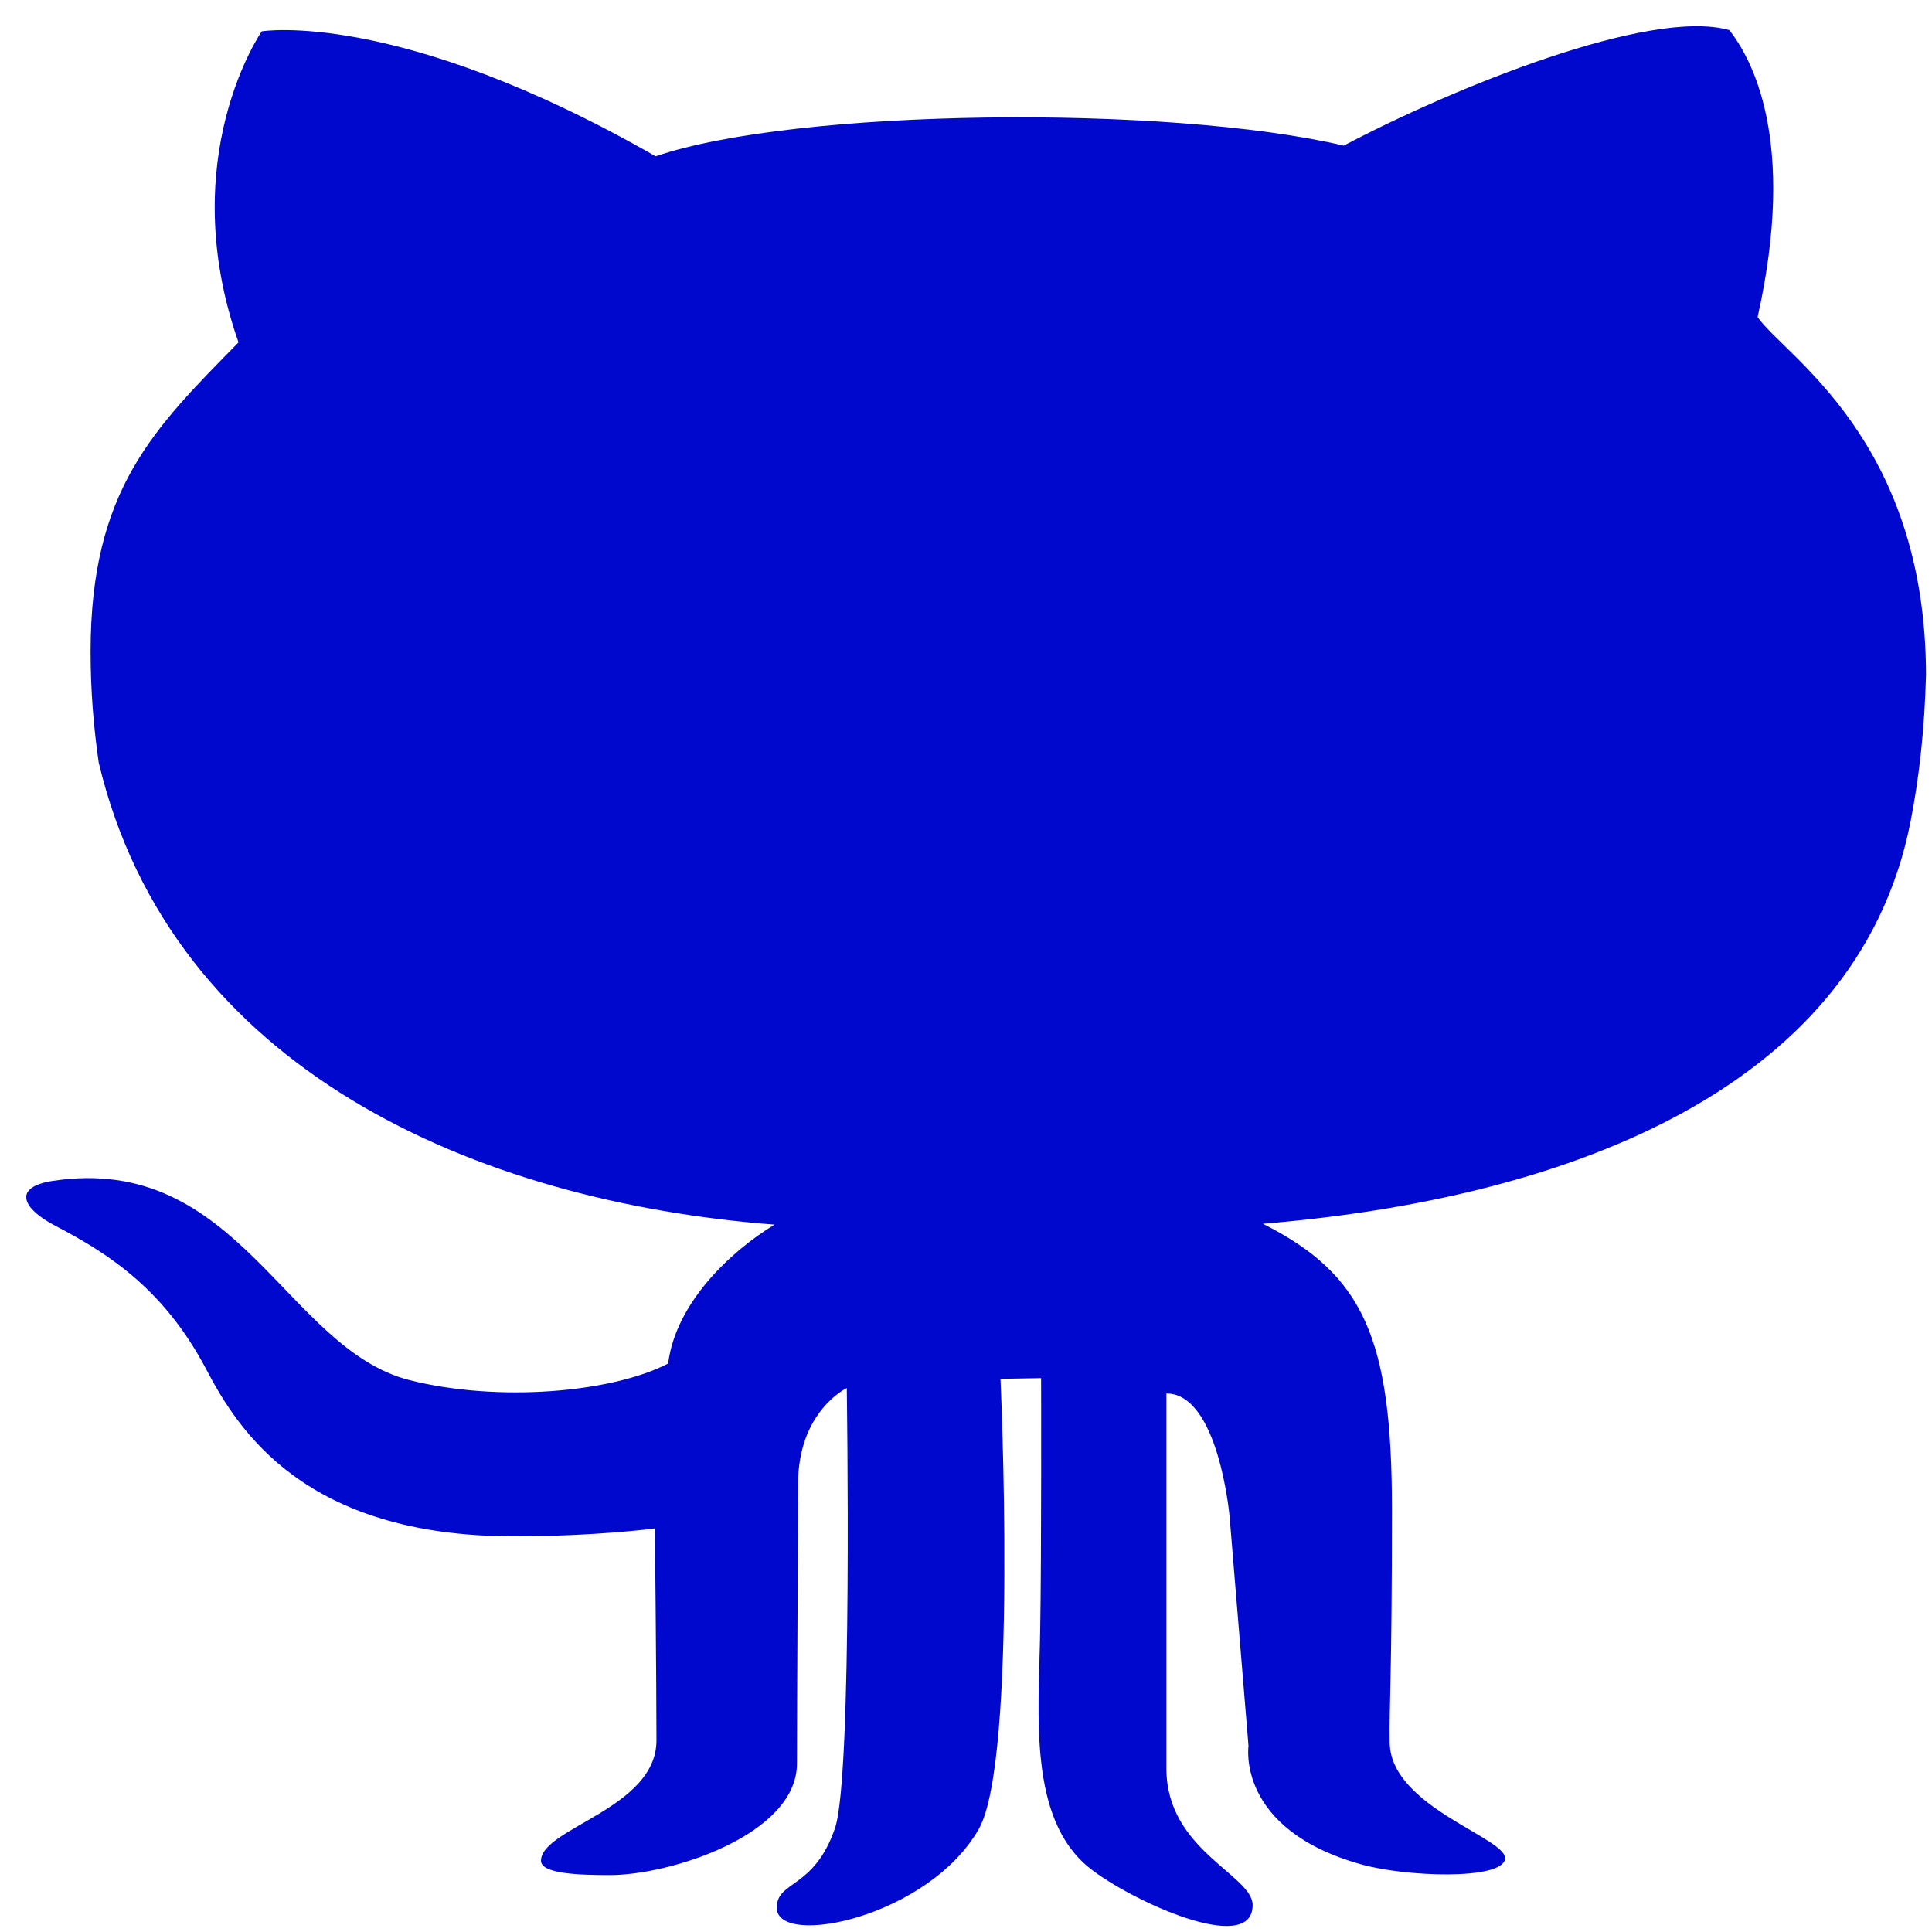
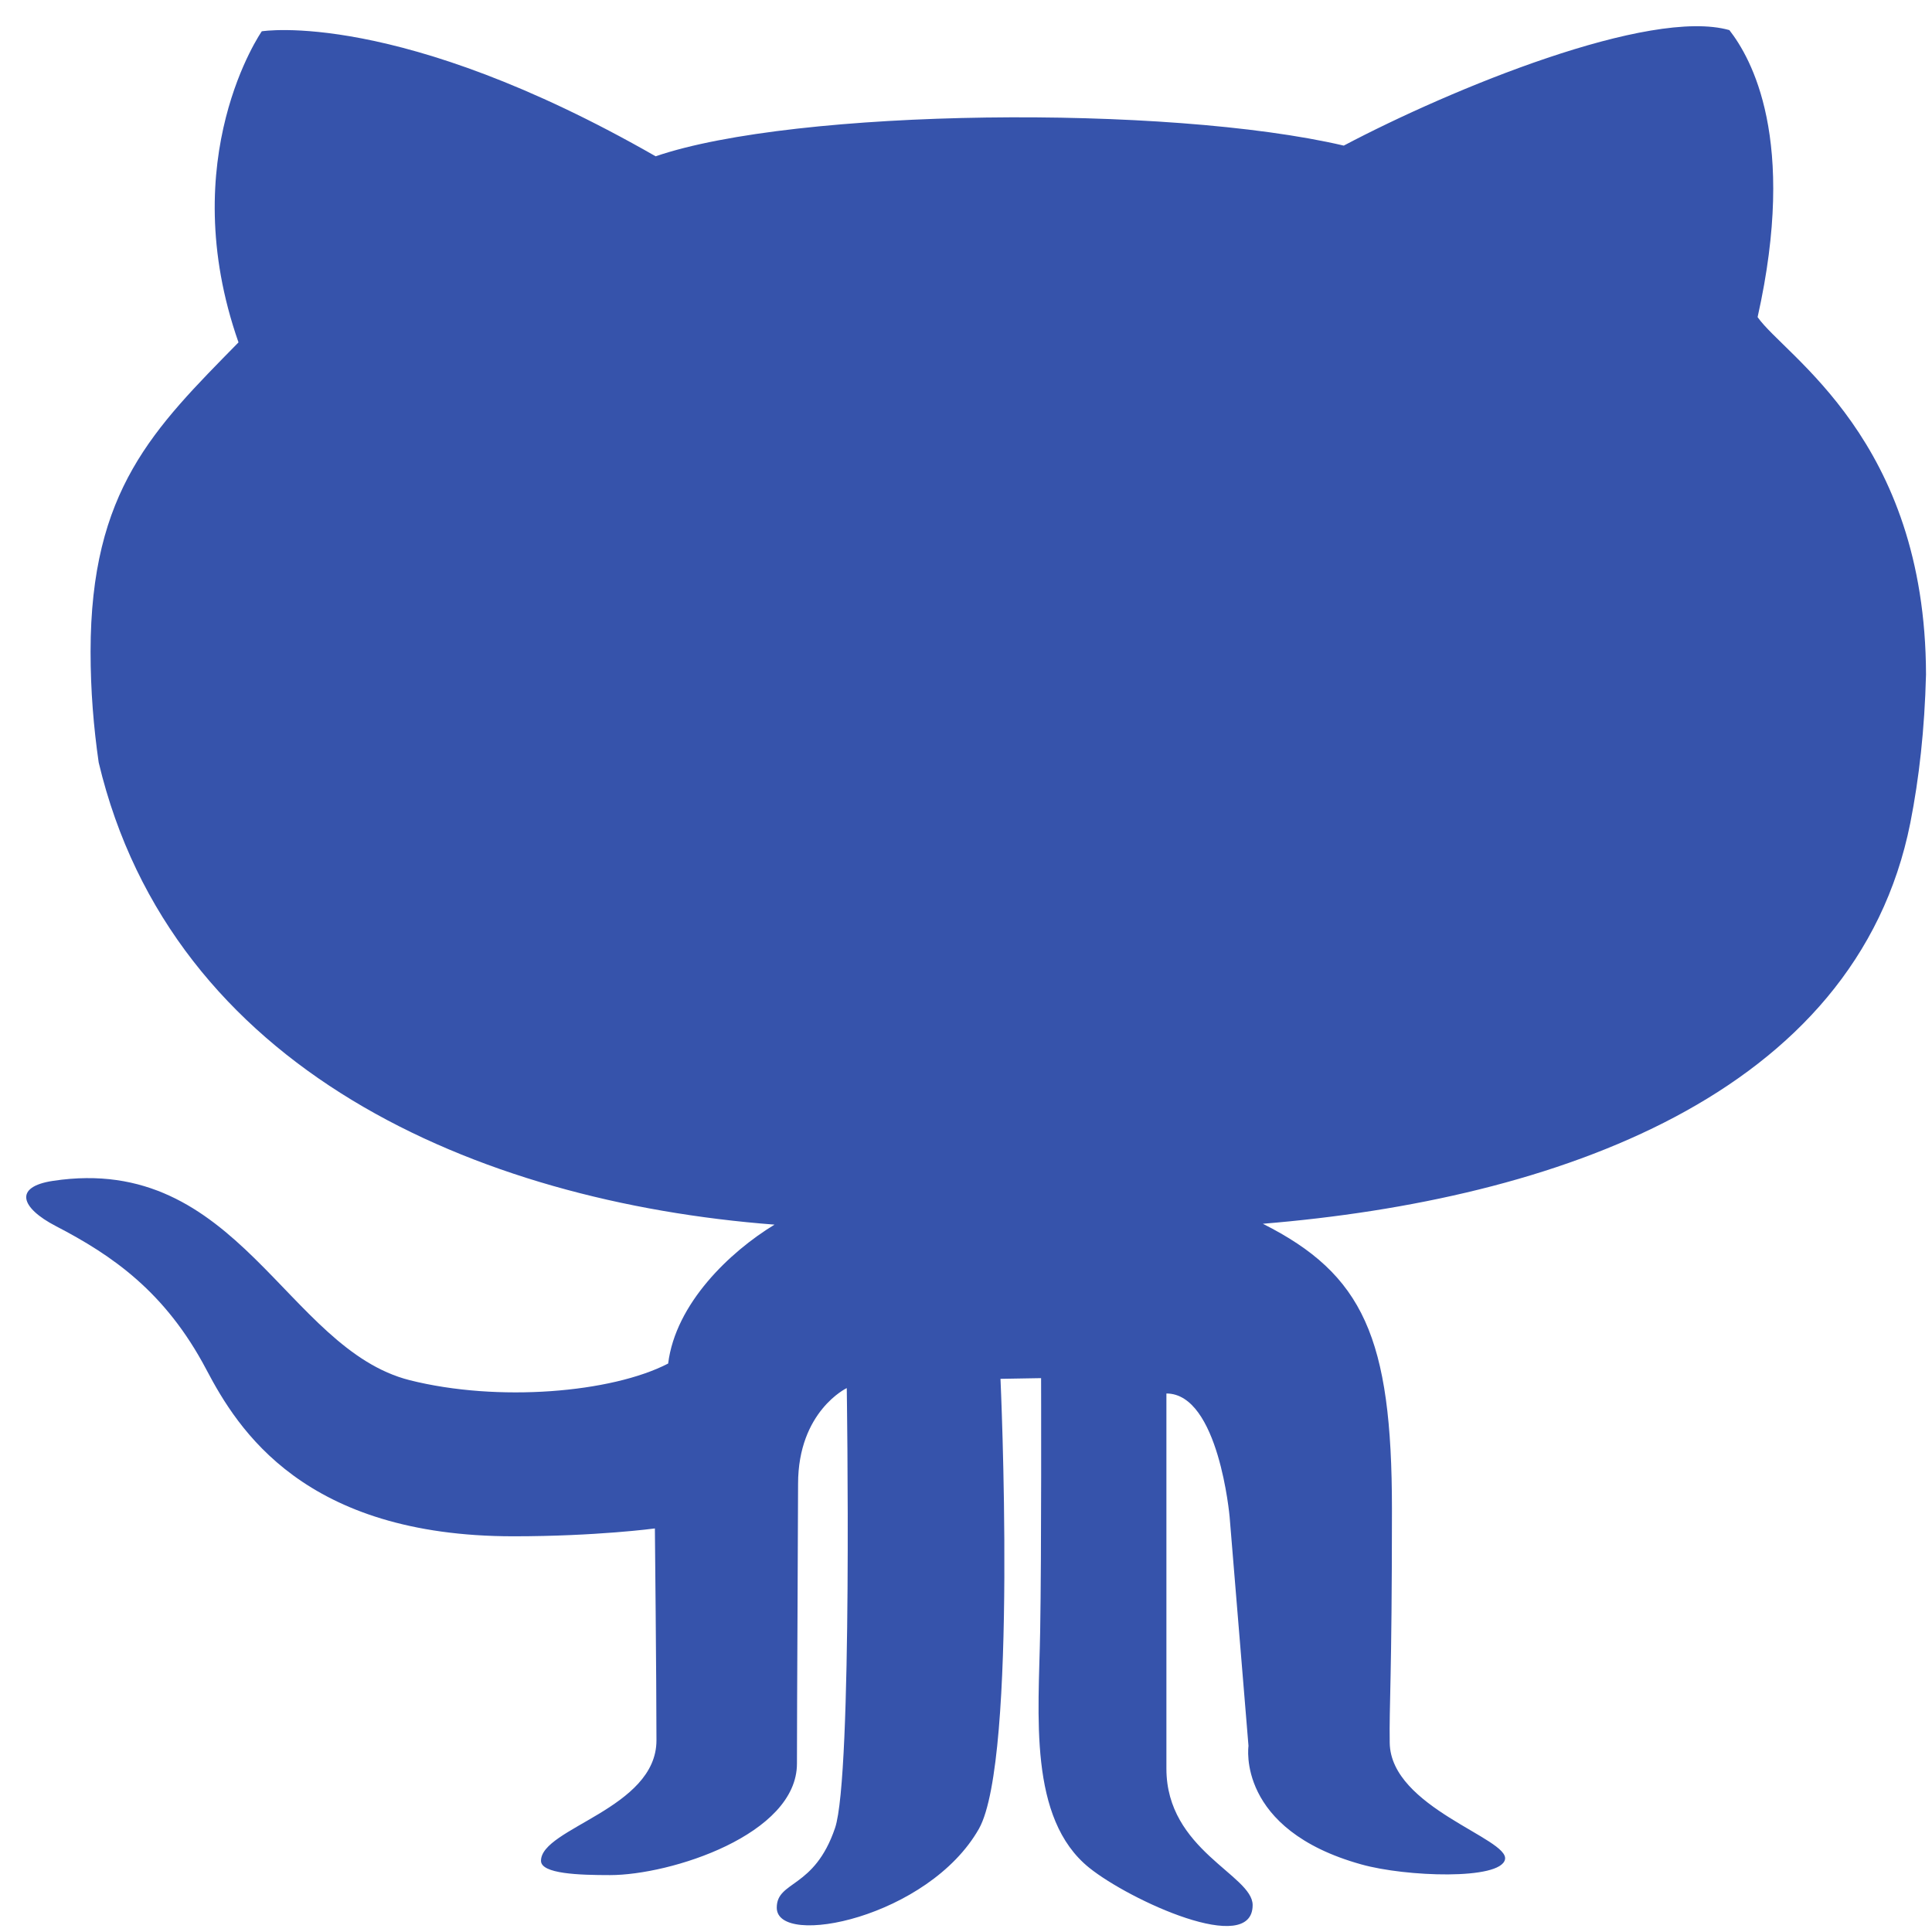
<svg xmlns="http://www.w3.org/2000/svg" width="60" height="60" viewBox="0 0 60 60" fill="none">
-   <path d="M59.327 25.554C59.6 24.169 59.771 22.65 59.814 20.947C59.798 13.643 55.425 11.059 54.584 9.848C55.823 4.314 54.379 1.797 53.707 0.935C51.23 0.232 45.088 2.75 41.732 4.522C36.261 3.242 24.698 3.367 20.362 4.854C12.362 0.273 8.13 0.972 8.13 0.972C8.13 0.972 5.395 4.894 7.407 10.633C4.775 13.315 2.813 15.211 2.813 20.241C2.813 21.446 2.907 22.585 3.065 23.68C5.332 33.211 14.777 37.323 24.054 38.032C22.658 38.88 20.982 40.486 20.75 42.346C18.996 43.253 15.468 43.553 12.724 42.863C8.879 41.891 7.407 35.803 1.65 36.672C0.404 36.858 0.652 37.515 1.73 38.075C3.484 38.985 5.136 40.116 6.41 42.536C7.388 44.394 9.445 47.711 15.948 47.711C18.53 47.711 20.338 47.467 20.338 47.467C20.338 47.467 20.387 52.202 20.387 54.048C20.387 56.173 16.801 56.77 16.801 57.789C16.801 58.195 17.988 58.233 18.942 58.233C20.827 58.233 24.75 56.977 24.75 54.769C24.75 53.014 24.785 47.116 24.785 46.083C24.785 43.826 26.297 43.108 26.297 43.108C26.297 43.108 26.483 55.155 25.933 56.77C25.289 58.669 24.123 58.4 24.123 59.245C24.123 60.506 28.838 59.553 30.403 56.792C31.613 54.635 31.071 42.821 31.071 42.821L32.332 42.799C32.332 42.799 32.347 48.21 32.303 50.682C32.258 53.242 31.927 56.479 33.829 58.007C35.078 59.011 38.902 60.774 38.902 59.163C38.902 58.229 36.224 57.458 36.224 54.928V43.276C37.85 43.276 38.187 47.106 38.187 47.106L38.773 54.222C38.773 54.222 38.384 56.819 42.281 57.902C43.657 58.288 46.601 58.393 46.739 57.746C46.877 57.097 43.194 56.139 43.159 54.129C43.14 52.905 43.228 52.188 43.228 46.864C43.228 41.542 42.334 39.574 39.219 38.005C48.253 37.264 57.636 34.037 59.327 25.554Z" fill="#0008CE" />
+   <path d="M59.327 25.554C59.6 24.169 59.771 22.65 59.814 20.947C59.798 13.643 55.425 11.059 54.584 9.848C55.823 4.314 54.379 1.797 53.707 0.935C51.23 0.232 45.088 2.75 41.732 4.522C36.261 3.242 24.698 3.367 20.362 4.854C12.362 0.273 8.13 0.972 8.13 0.972C8.13 0.972 5.395 4.894 7.407 10.633C4.775 13.315 2.813 15.211 2.813 20.241C2.813 21.446 2.907 22.585 3.065 23.68C5.332 33.211 14.777 37.323 24.054 38.032C22.658 38.88 20.982 40.486 20.75 42.346C18.996 43.253 15.468 43.553 12.724 42.863C8.879 41.891 7.407 35.803 1.65 36.672C0.404 36.858 0.652 37.515 1.73 38.075C3.484 38.985 5.136 40.116 6.41 42.536C7.388 44.394 9.445 47.711 15.948 47.711C18.53 47.711 20.338 47.467 20.338 47.467C20.338 47.467 20.387 52.202 20.387 54.048C20.387 56.173 16.801 56.77 16.801 57.789C16.801 58.195 17.988 58.233 18.942 58.233C20.827 58.233 24.75 56.977 24.75 54.769C24.75 53.014 24.785 47.116 24.785 46.083C24.785 43.826 26.297 43.108 26.297 43.108C26.297 43.108 26.483 55.155 25.933 56.77C25.289 58.669 24.123 58.4 24.123 59.245C24.123 60.506 28.838 59.553 30.403 56.792C31.613 54.635 31.071 42.821 31.071 42.821L32.332 42.799C32.332 42.799 32.347 48.21 32.303 50.682C32.258 53.242 31.927 56.479 33.829 58.007C35.078 59.011 38.902 60.774 38.902 59.163C38.902 58.229 36.224 57.458 36.224 54.928V43.276C37.85 43.276 38.187 47.106 38.187 47.106L38.773 54.222C38.773 54.222 38.384 56.819 42.281 57.902C43.657 58.288 46.601 58.393 46.739 57.746C46.877 57.097 43.194 56.139 43.159 54.129C43.14 52.905 43.228 52.188 43.228 46.864C43.228 41.542 42.334 39.574 39.219 38.005C48.253 37.264 57.636 34.037 59.327 25.554Z" fill="#3653ab" />
</svg>
